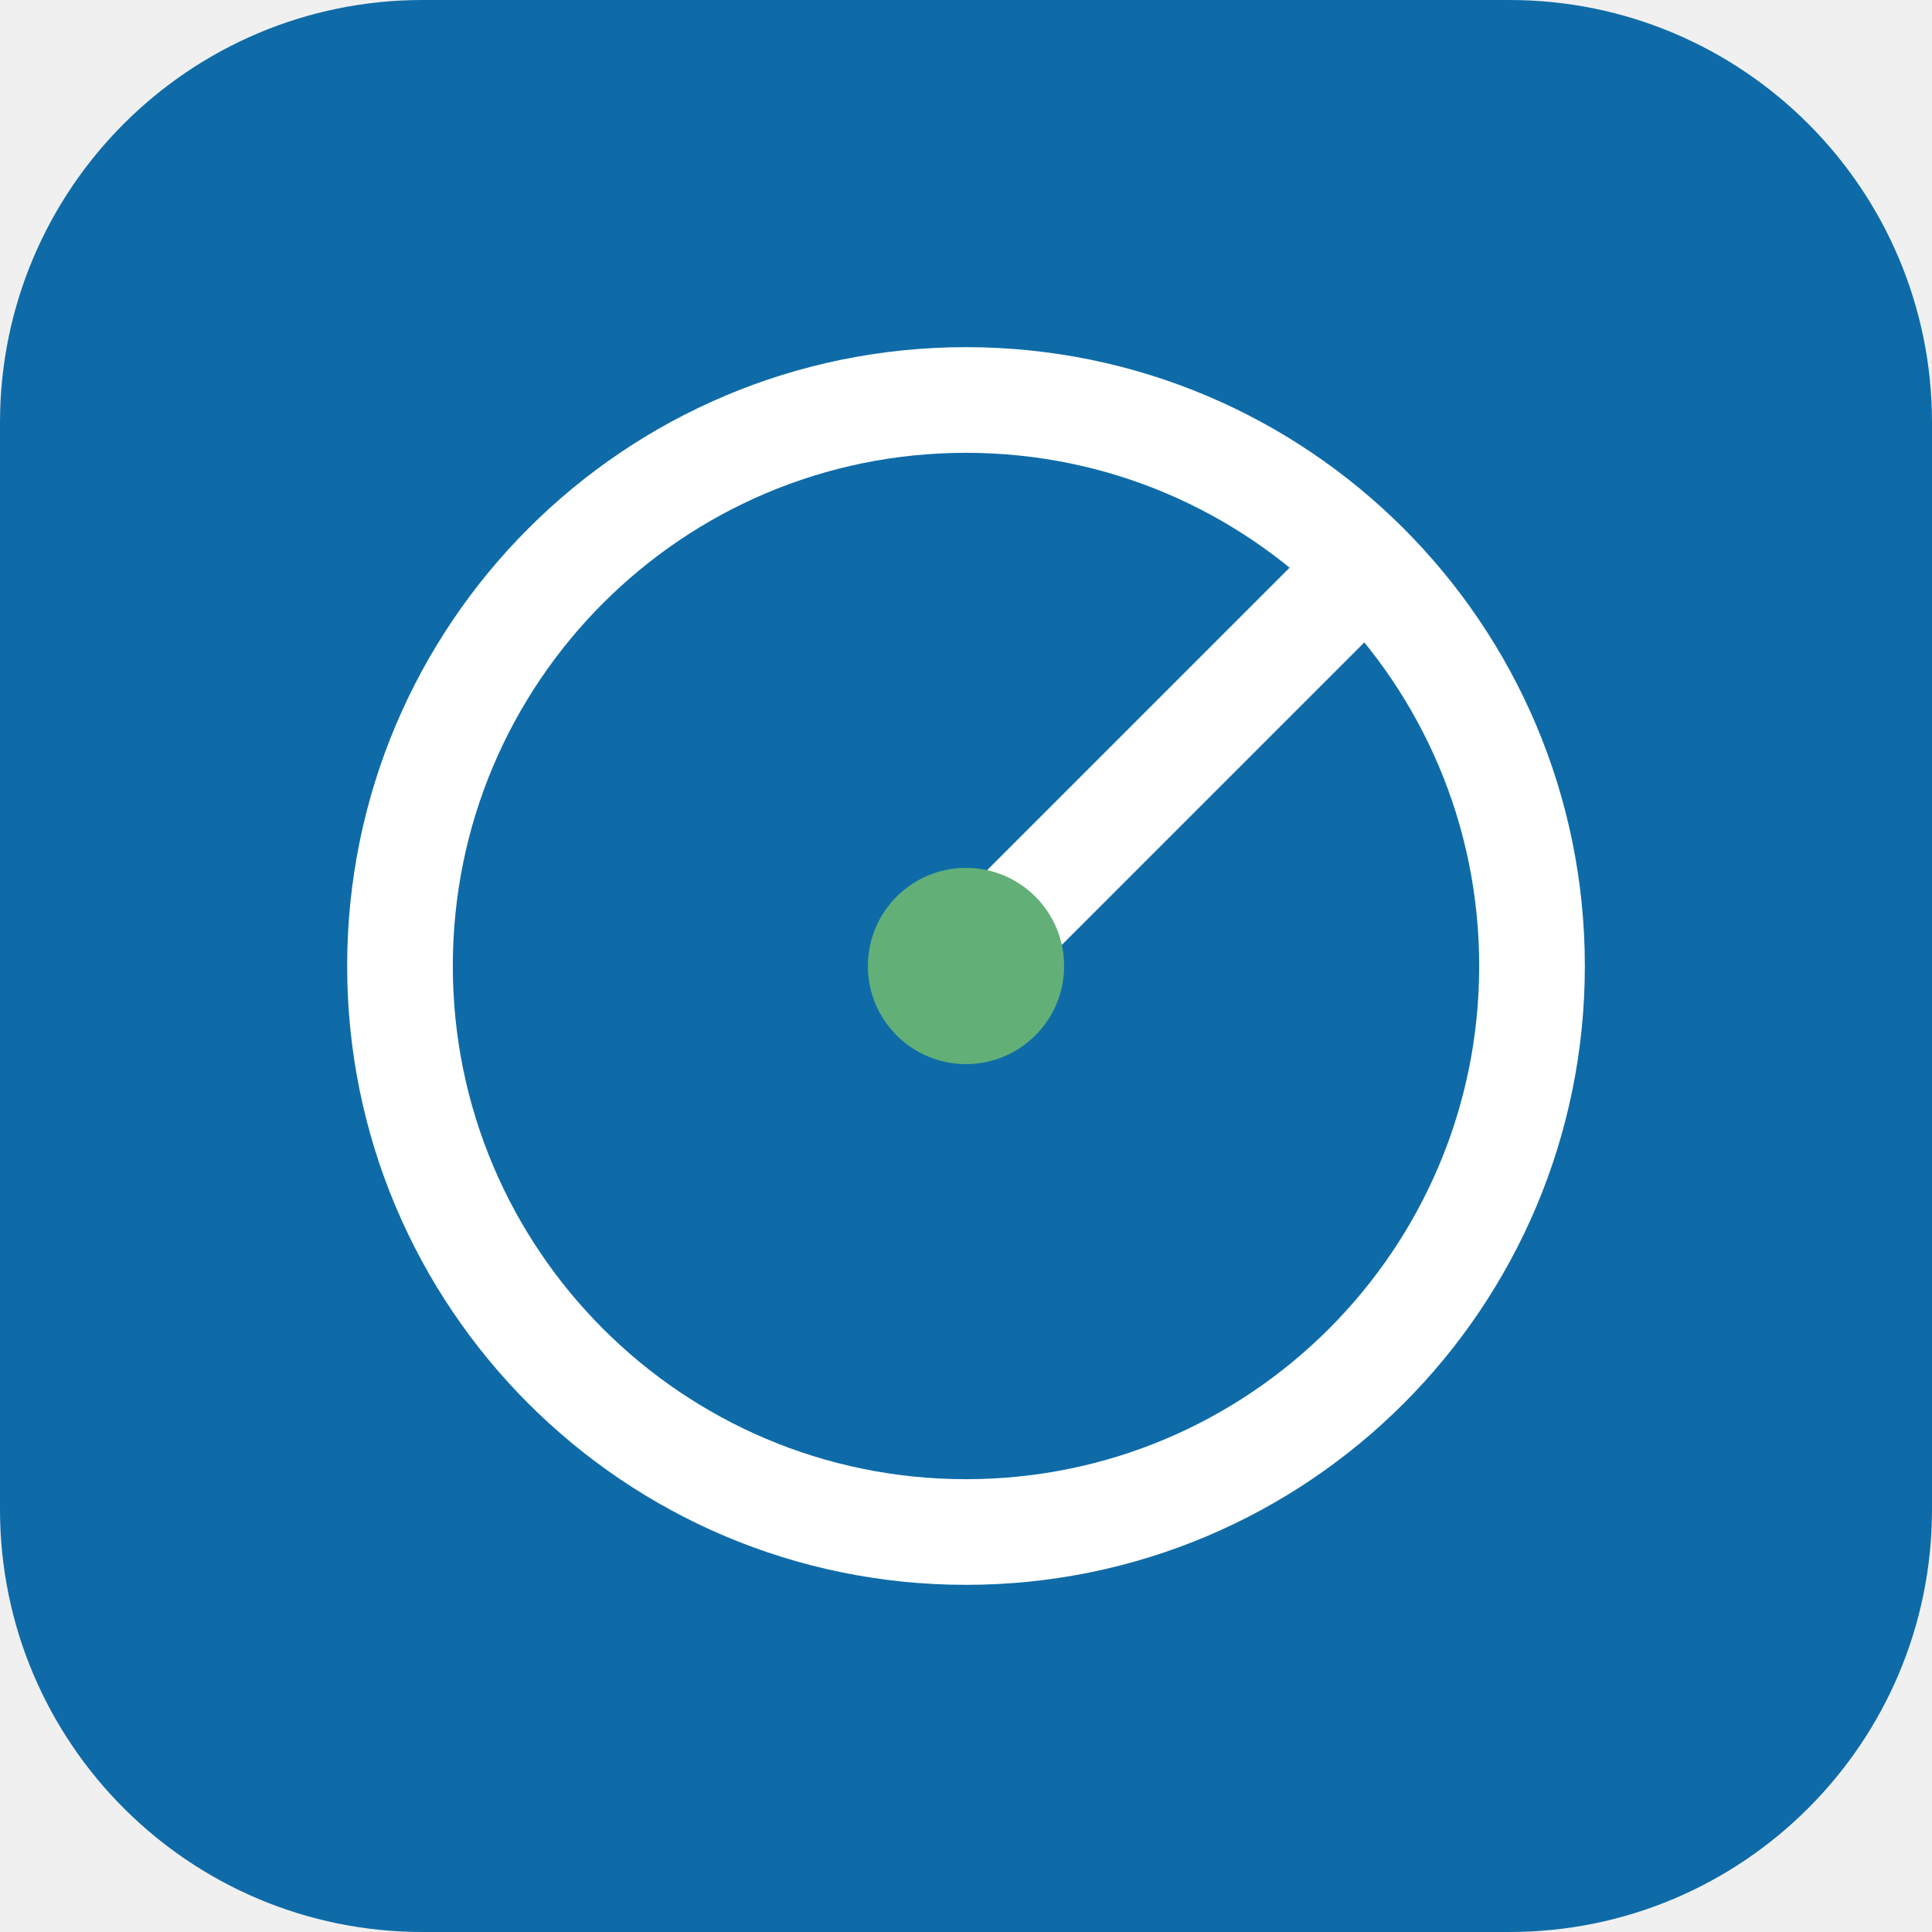
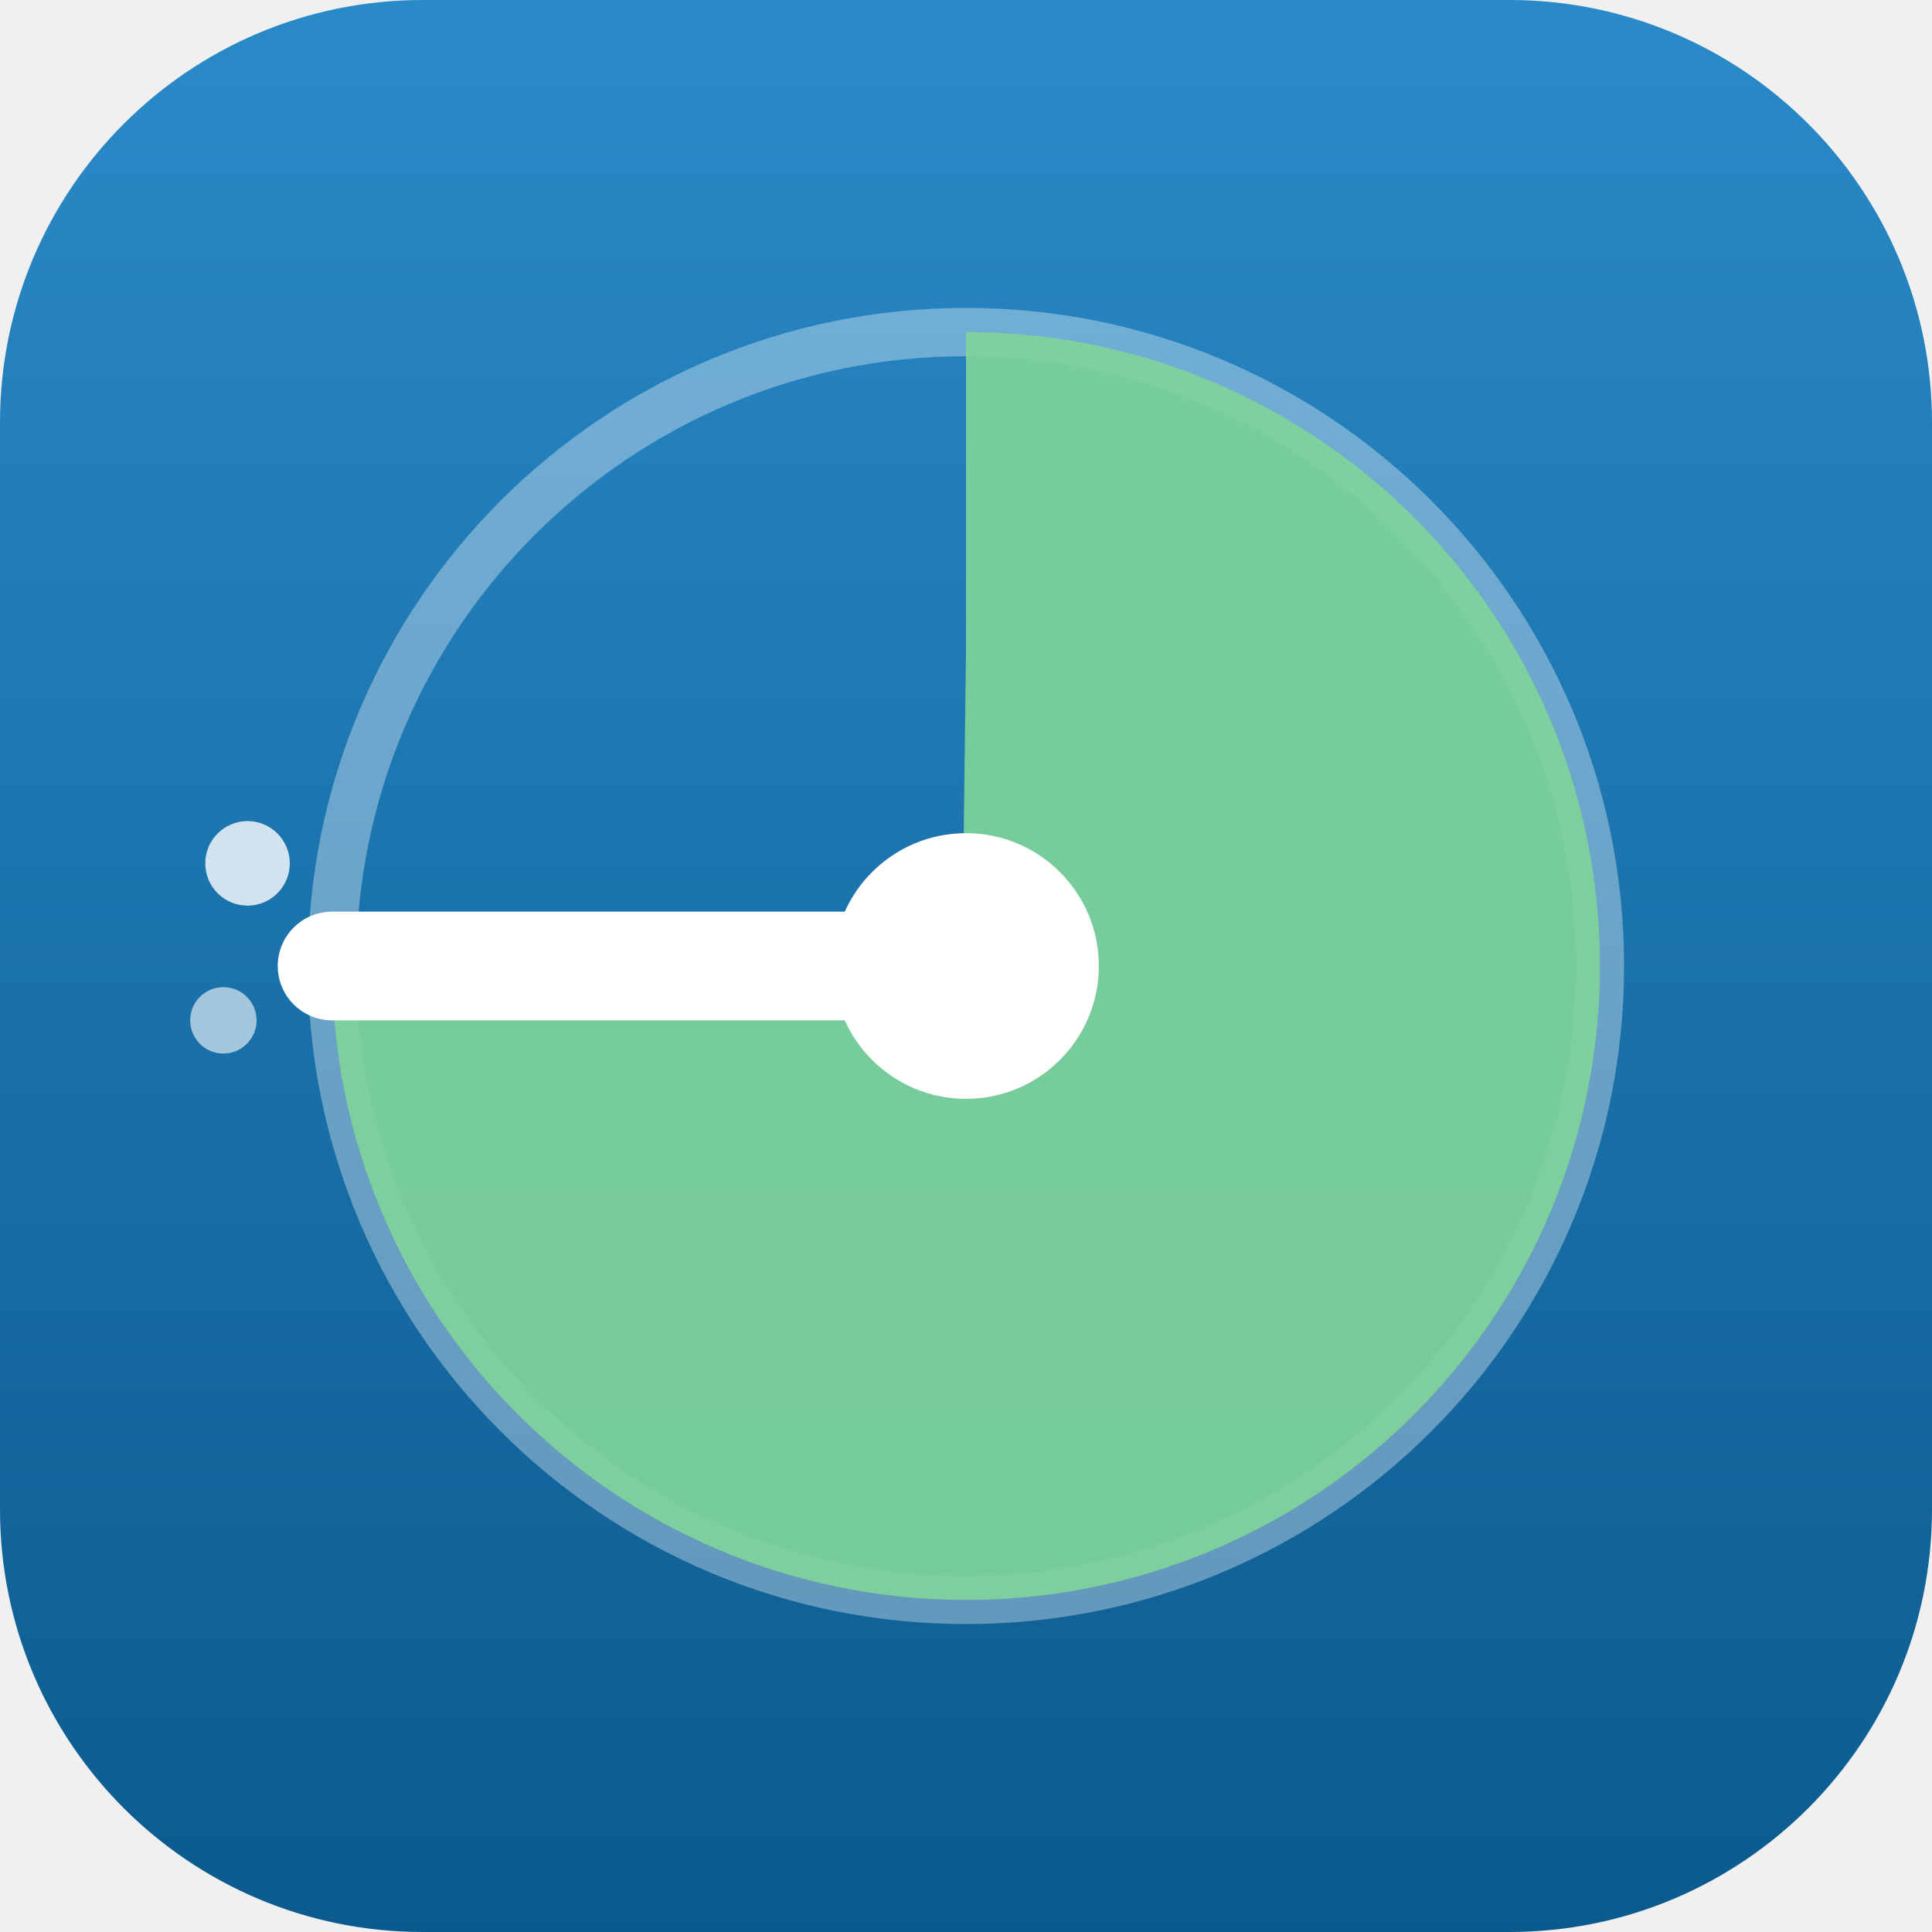
- <svg xmlns="http://www.w3.org/2000/svg" viewBox="0 0 512 512">
-   <rect width="512" height="512" rx="112" fill="#0E6BA8" />
-   <circle cx="256" cy="256" r="150" fill="none" stroke="#fff" stroke-width="28" />
-   <path d="M256 256L362 150" stroke="#fff" stroke-width="28" stroke-linecap="round" />
-   <circle cx="256" cy="256" r="26" fill="#62B077" />
+ <svg xmlns="http://www.w3.org/2000/svg" viewBox="0 0 64 64">
+   <defs>
+     <linearGradient id="g" x1="0" y1="0" x2="0" y2="1">
+       <stop offset="0" stop-color="#2A8AC8" />
+       <stop offset="1" stop-color="#0B5A8E" />
+     </linearGradient>
+   </defs>
+   <rect width="64" height="64" rx="14" fill="url(#g)" />
+   <circle cx="32" cy="32" r="21" fill="none" stroke="#fff" stroke-opacity=".35" stroke-width="1.6" />
+   <circle cx="32" cy="32" r="10.5" fill="none" stroke="#7FD49A" stroke-opacity=".92" stroke-width="21" stroke-dasharray="66 66" stroke-dashoffset="16.5" transform="rotate(-90 32 32)" />
+   <path d="M32 32 11 32" stroke="#fff" stroke-width="3.6" stroke-linecap="round" />
+   <circle cx="32" cy="32" r="4.4" fill="#fff" />
+   <circle cx="8.2" cy="28.6" r="1.4" fill="#fff" fill-opacity=".8" />
+   <circle cx="7.4" cy="33.8" r="1.1" fill="#fff" fill-opacity=".6" />
</svg>
